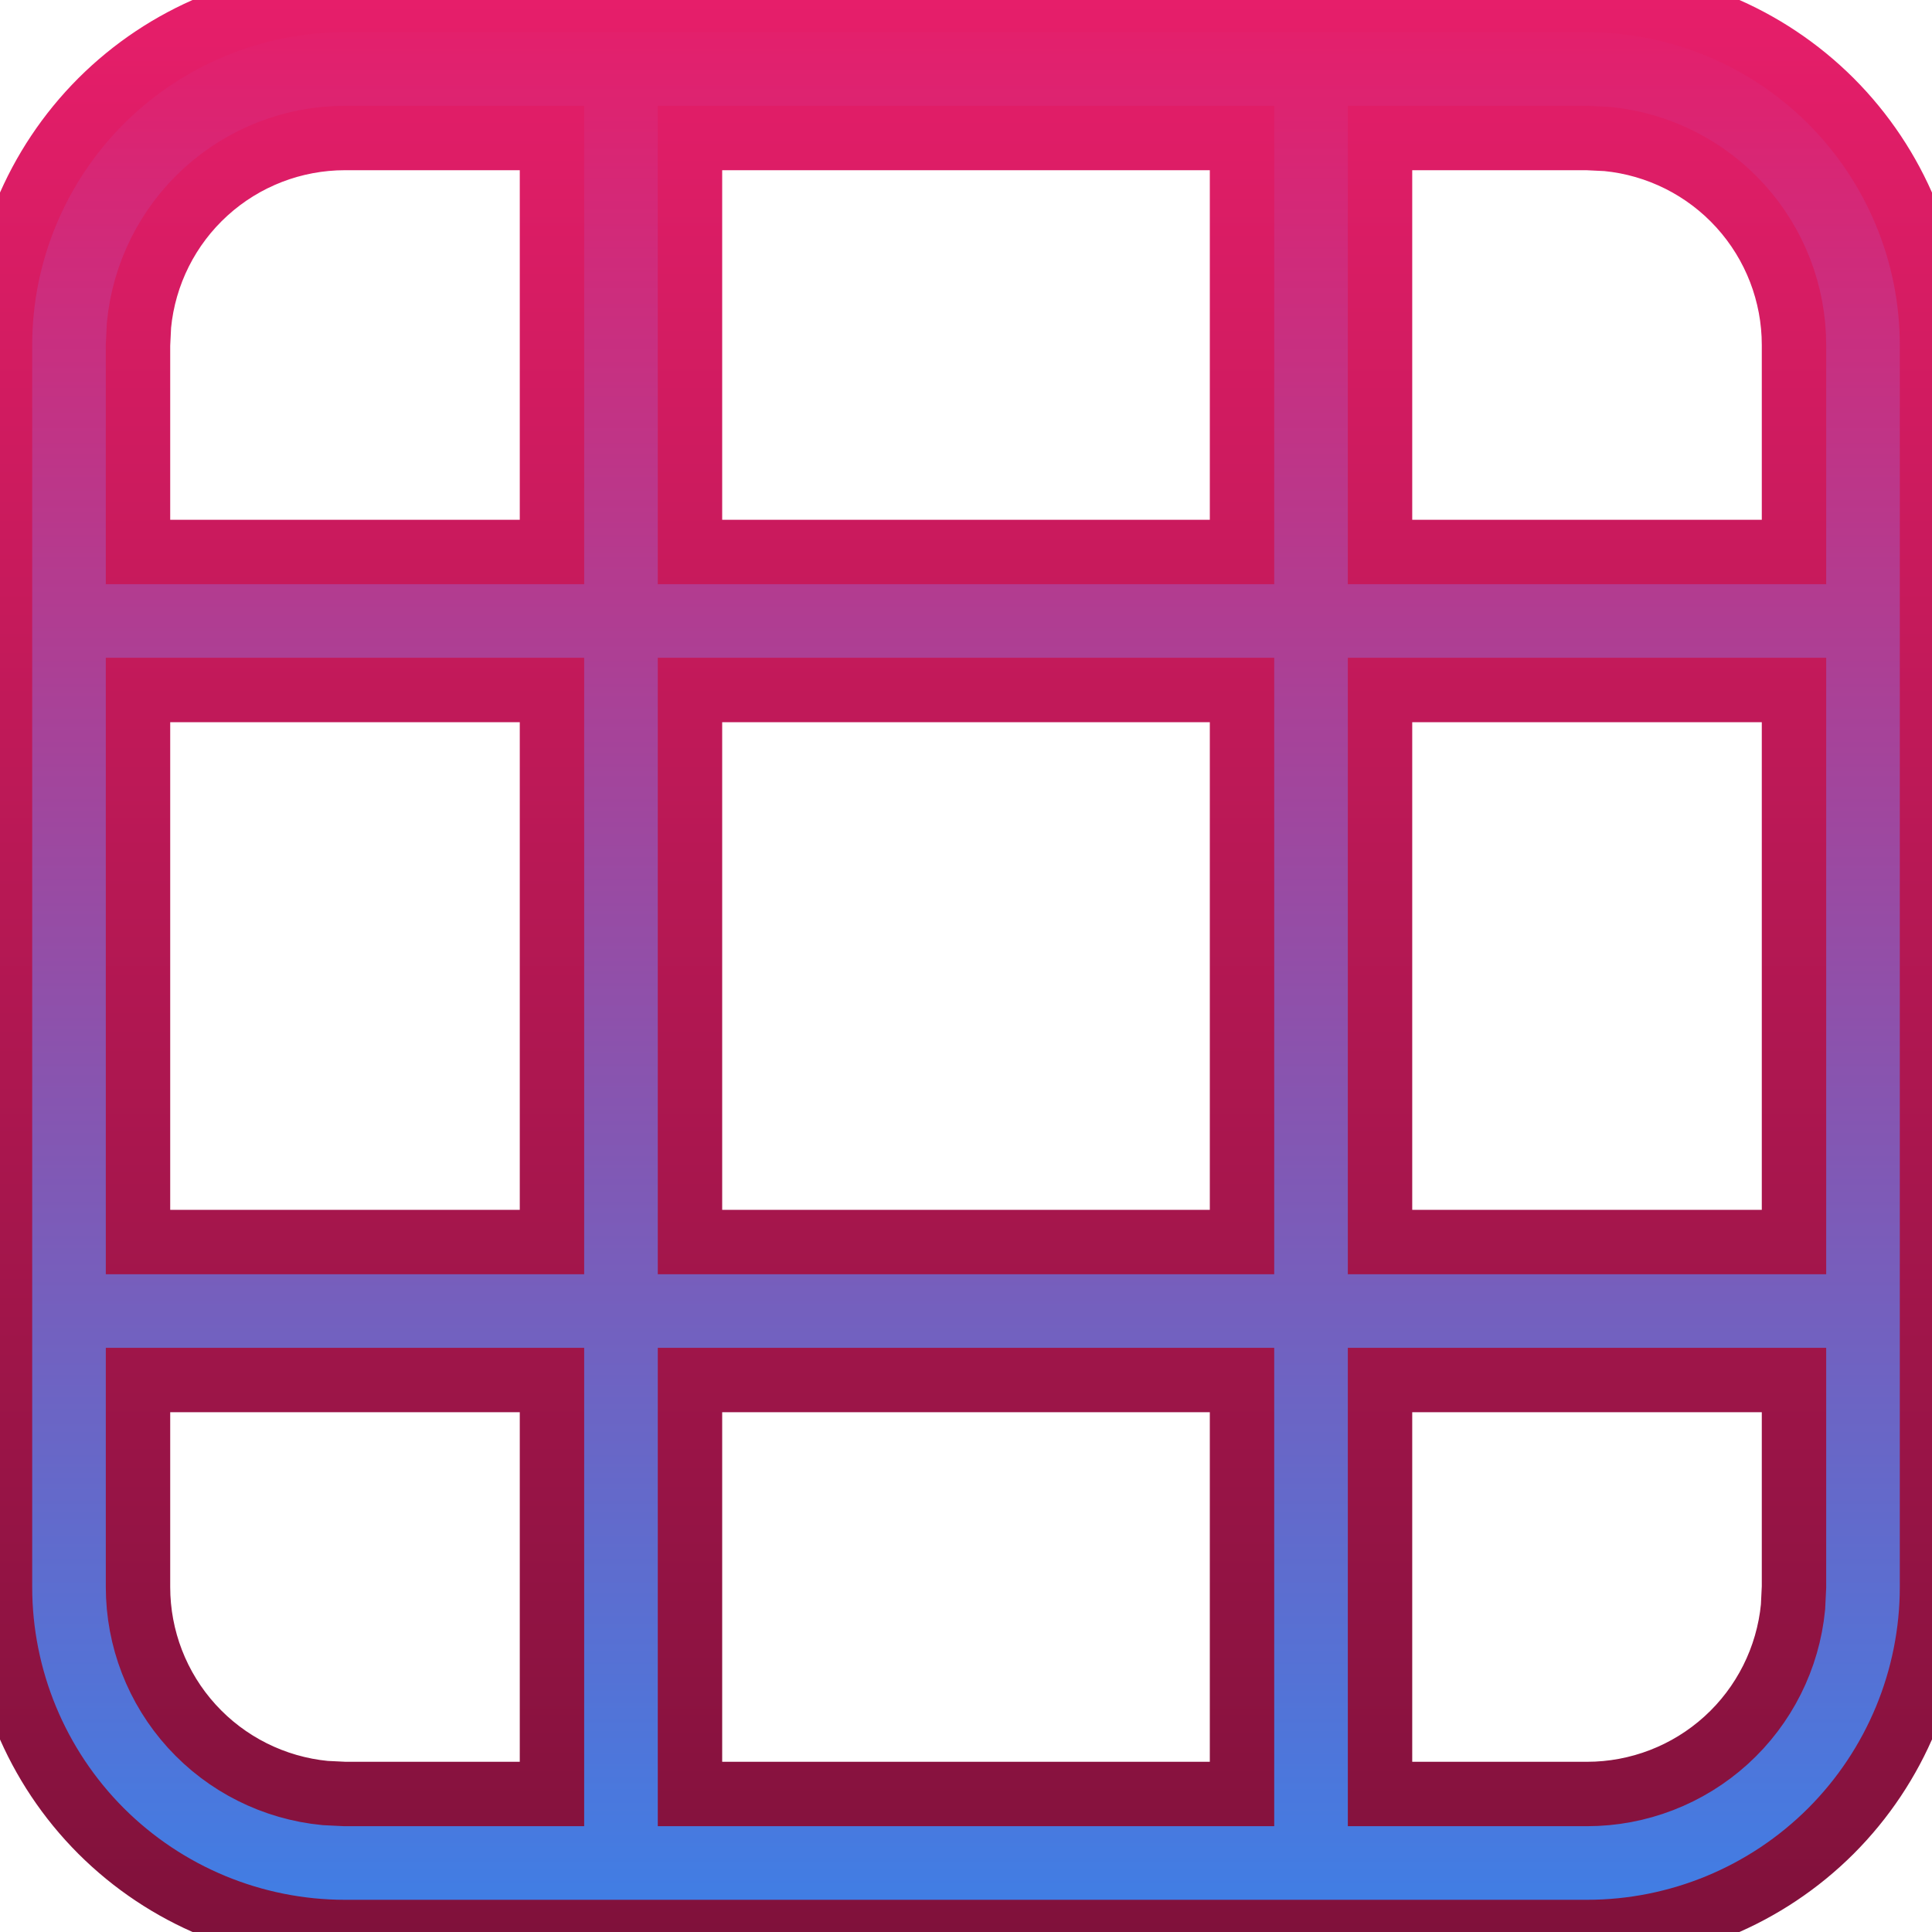
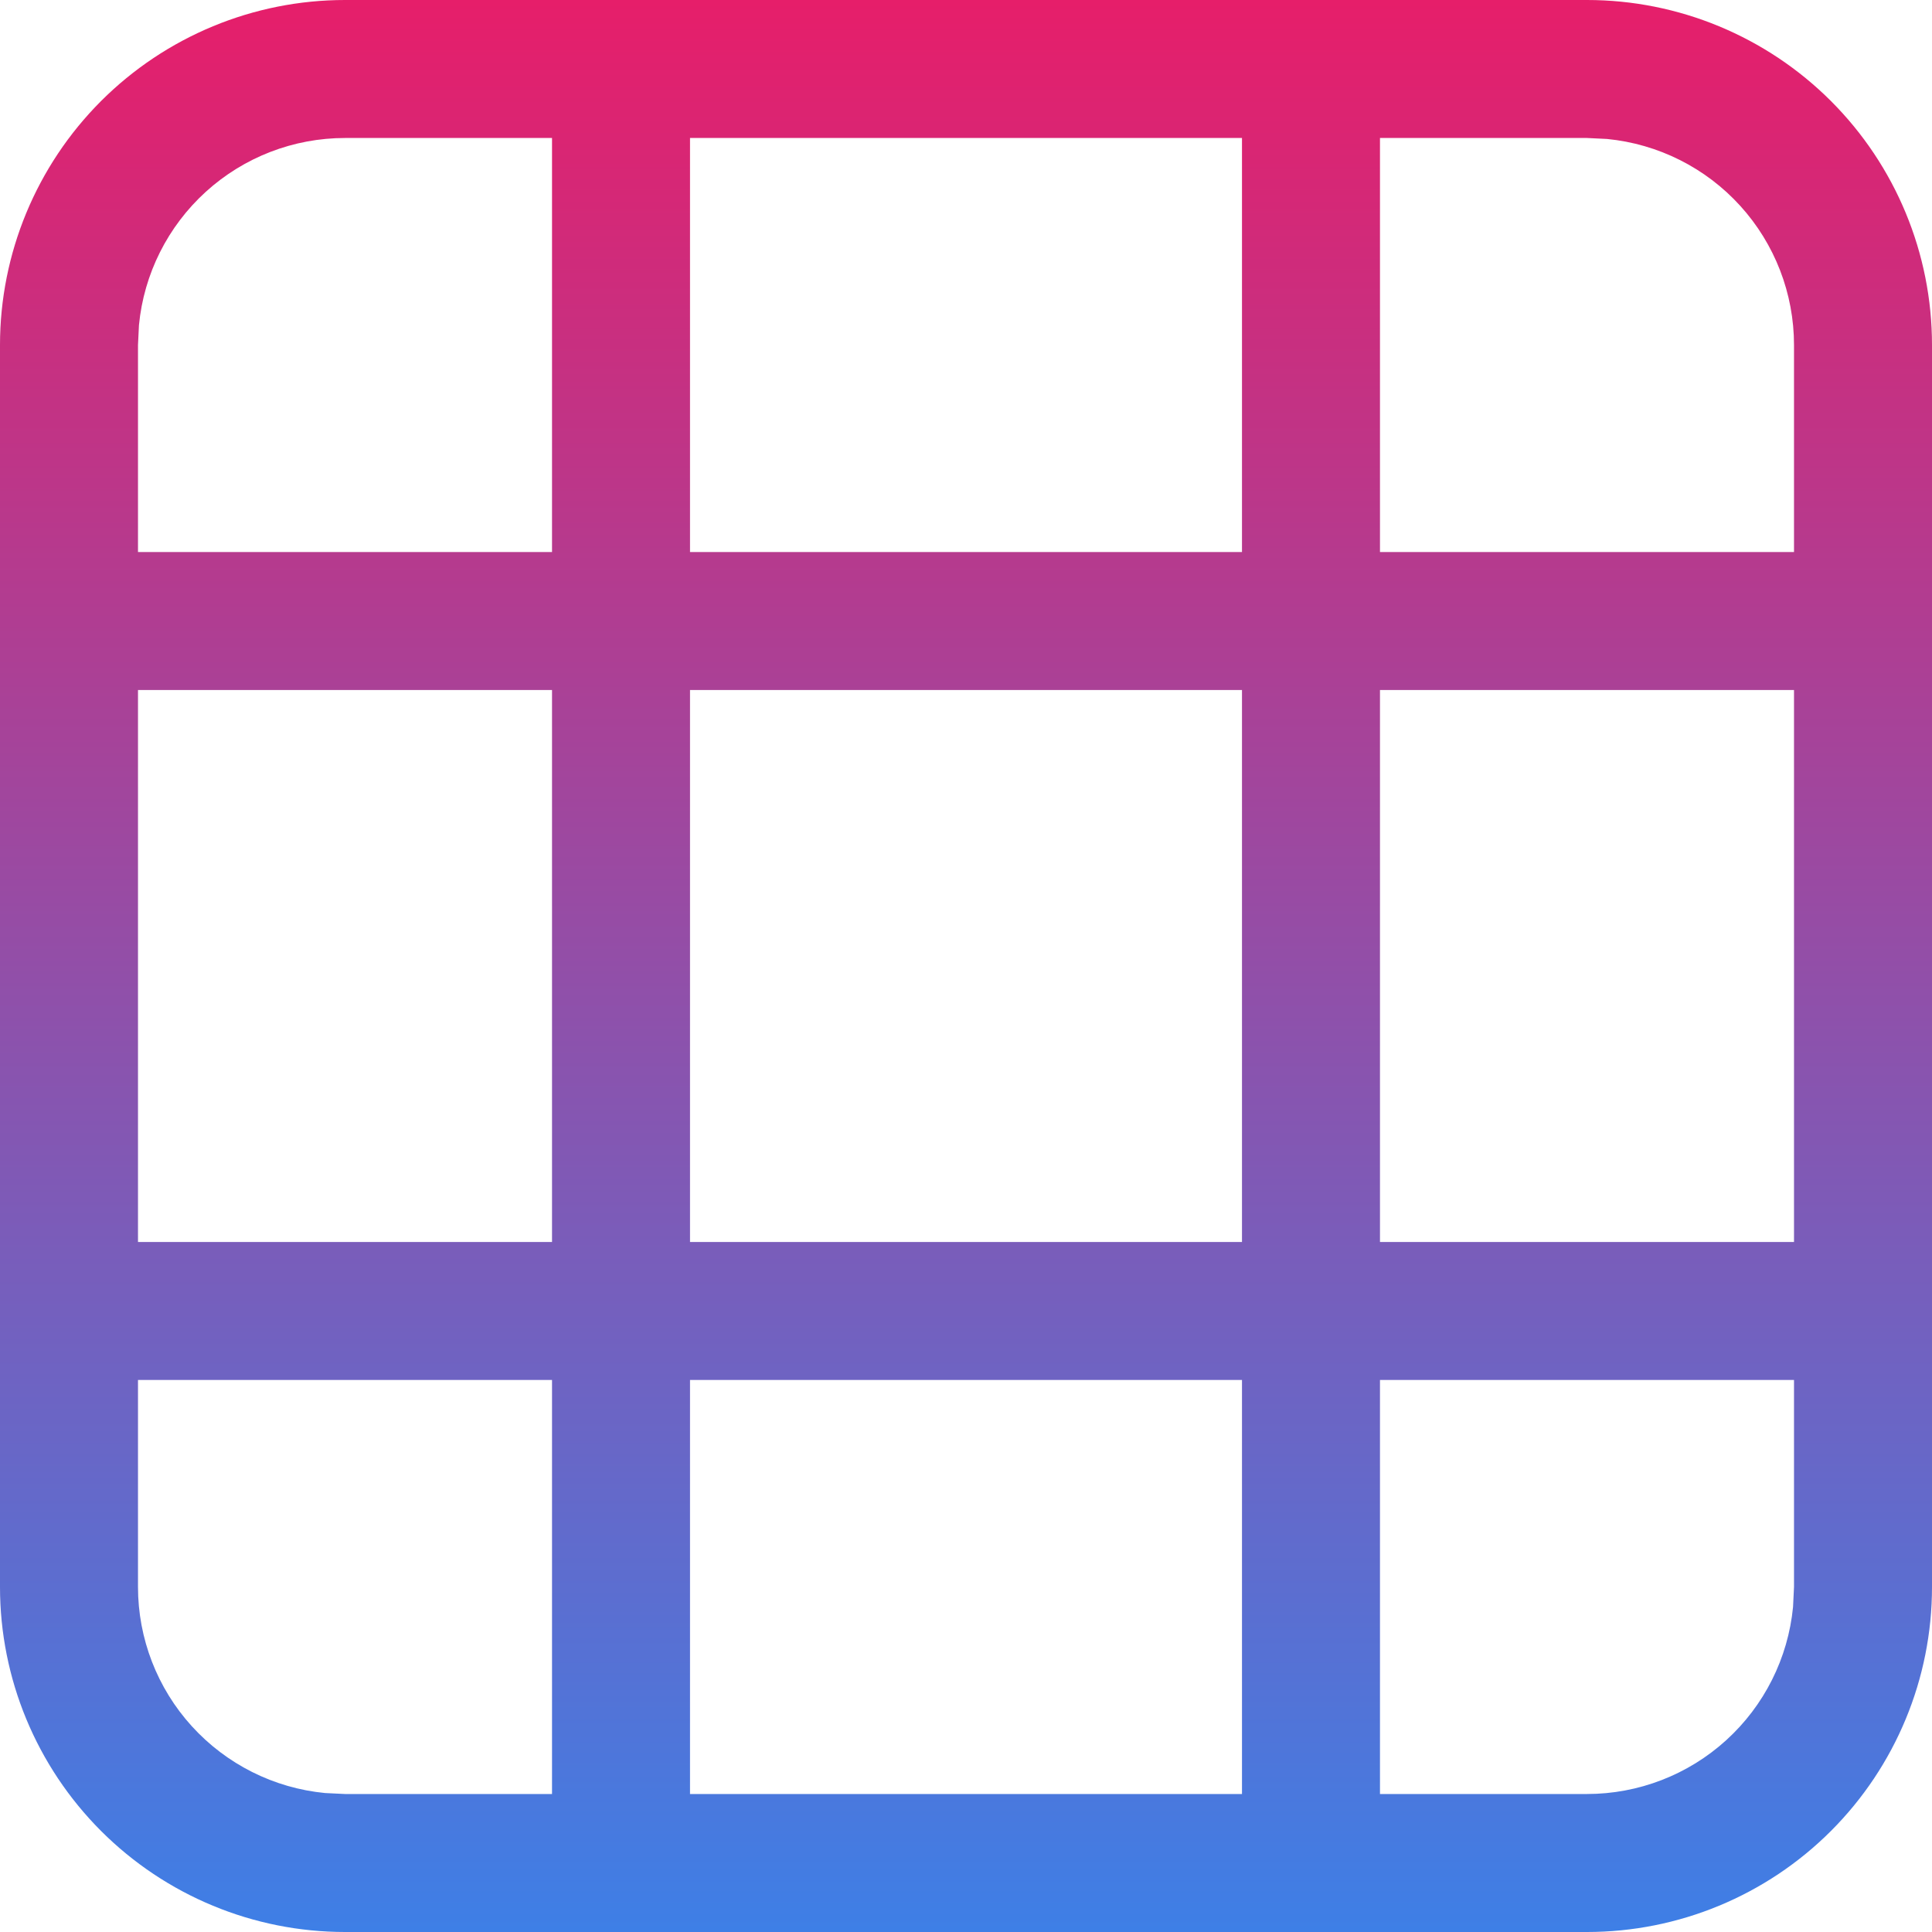
- <svg xmlns="http://www.w3.org/2000/svg" width="30" height="30" viewBox="0 0 30 30" fill="none">
-   <path d="M24.643 0C26.063 0 27.426 0.565 28.431 1.569C29.435 2.574 30 3.937 30 5.357V24.643C30 26.063 29.435 27.426 28.431 28.431C27.426 29.435 26.063 30 24.643 30H5.357C3.937 30 2.574 29.435 1.569 28.431C0.565 27.426 0 26.063 0 24.643V5.357C0 3.937 0.565 2.574 1.569 1.569C2.574 0.565 3.937 0 5.357 0H24.643ZM2.143 21.429V24.643C2.143 25.442 2.44 26.212 2.978 26.804C3.515 27.395 4.253 27.765 5.049 27.842L5.357 27.857H8.571V21.429H2.143ZM10.714 21.429V27.857H19.286V21.429H10.714ZM21.429 21.429V27.857H24.643C25.441 27.857 26.211 27.56 26.803 27.023C27.394 26.487 27.765 25.748 27.842 24.953L27.857 24.643V21.429H21.429ZM2.143 10.714V19.286H8.571V10.714H2.143ZM10.714 10.714V19.286H19.286V10.714H10.714ZM21.429 10.714V19.286H27.857V10.714H21.429ZM5.357 2.143C4.558 2.143 3.788 2.44 3.196 2.978C2.605 3.515 2.235 4.253 2.158 5.049L2.143 5.357V8.571H8.571V2.143H5.357ZM10.714 2.143V8.571H19.286V2.143H10.714ZM21.429 2.143V8.571H27.857V5.357C27.857 4.559 27.56 3.789 27.023 3.197C26.487 2.606 25.748 2.235 24.953 2.158L24.643 2.143H21.429Z" fill="url(#paint0_linear_119_385)" />
-   <path d="M24.643 0C26.063 0 27.426 0.565 28.431 1.569C29.435 2.574 30 3.937 30 5.357V24.643C30 26.063 29.435 27.426 28.431 28.431C27.426 29.435 26.063 30 24.643 30H5.357C3.937 30 2.574 29.435 1.569 28.431C0.565 27.426 0 26.063 0 24.643V5.357C0 3.937 0.565 2.574 1.569 1.569C2.574 0.565 3.937 0 5.357 0H24.643ZM2.143 21.429V24.643C2.143 25.442 2.44 26.212 2.978 26.804C3.515 27.395 4.253 27.765 5.049 27.842L5.357 27.857H8.571V21.429H2.143ZM10.714 21.429V27.857H19.286V21.429H10.714ZM21.429 21.429V27.857H24.643C25.441 27.857 26.211 27.56 26.803 27.023C27.394 26.487 27.765 25.748 27.842 24.953L27.857 24.643V21.429H21.429ZM2.143 10.714V19.286H8.571V10.714H2.143ZM10.714 10.714V19.286H19.286V10.714H10.714ZM21.429 10.714V19.286H27.857V10.714H21.429ZM5.357 2.143C4.558 2.143 3.788 2.44 3.196 2.978C2.605 3.515 2.235 4.253 2.158 5.049L2.143 5.357V8.571H8.571V2.143H5.357ZM10.714 2.143V8.571H19.286V2.143H10.714ZM21.429 2.143V8.571H27.857V5.357C27.857 4.559 27.56 3.789 27.023 3.197C26.487 2.606 25.748 2.235 24.953 2.158L24.643 2.143H21.429Z" stroke="url(#paint1_linear_119_385)" />
+ <svg xmlns="http://www.w3.org/2000/svg" width="40" height="40" viewBox="0 0 40 40" fill="none">
+   <path d="M40 7.143C40 5.248 39.248 3.432 37.908 2.092C36.568 0.753 34.752 0 32.857 0H20H7.143C5.248 0 3.432 0.753 2.092 2.092C0.753 3.432 0 5.248 0 7.143V32.857C0 34.752 0.753 36.568 2.092 37.908C3.432 39.248 5.248 40 7.143 40H32.857C34.752 40 36.568 39.248 37.908 37.908C39.248 36.568 40 34.752 40 32.857V7.143ZM2.857 32.857V28.571H11.429V37.143H7.143L6.731 37.123C5.671 37.021 4.687 36.527 3.97 35.738C3.254 34.95 2.857 33.922 2.857 32.857ZM25.714 28.571V37.143H14.286V28.571H25.714ZM32.857 37.143H28.571V28.571H37.143V32.857L37.123 33.271C37.02 34.331 36.526 35.315 35.737 36.031C34.949 36.746 33.922 37.143 32.857 37.143ZM25.714 14.286V25.714H14.286V14.286H25.714ZM28.571 14.286H37.143V25.714H28.571V14.286ZM25.714 2.857V11.429H14.286V2.857H25.714ZM28.571 2.857H32.857L33.271 2.877C34.331 2.98 35.315 3.474 36.031 4.263C36.746 5.051 37.143 6.078 37.143 7.143V11.429H28.571V2.857ZM11.429 2.857V11.429H2.857V7.143L2.877 6.731C2.979 5.671 3.473 4.687 4.262 3.97C5.05 3.254 6.077 2.857 7.143 2.857H11.429ZM11.429 14.286V25.714H2.857V14.286H11.429Z" fill="url(#paint0_linear_200_145)" />
  <defs>
-     <linearGradient id="paint0_linear_119_385" x1="15" y1="0" x2="15" y2="30" gradientUnits="userSpaceOnUse">
+     <linearGradient id="paint0_linear_200_145" x1="20" y1="0" x2="20" y2="40" gradientUnits="userSpaceOnUse">
      <stop stop-color="#E61E6A" />
      <stop offset="1" stop-color="#3E7FE6" />
    </linearGradient>
-     <linearGradient id="paint1_linear_119_385" x1="15" y1="0" x2="15" y2="30" gradientUnits="userSpaceOnUse">
-       <stop stop-color="#E61E6A" />
-       <stop offset="1" stop-color="#80113B" />
-     </linearGradient>
  </defs>
</svg>
